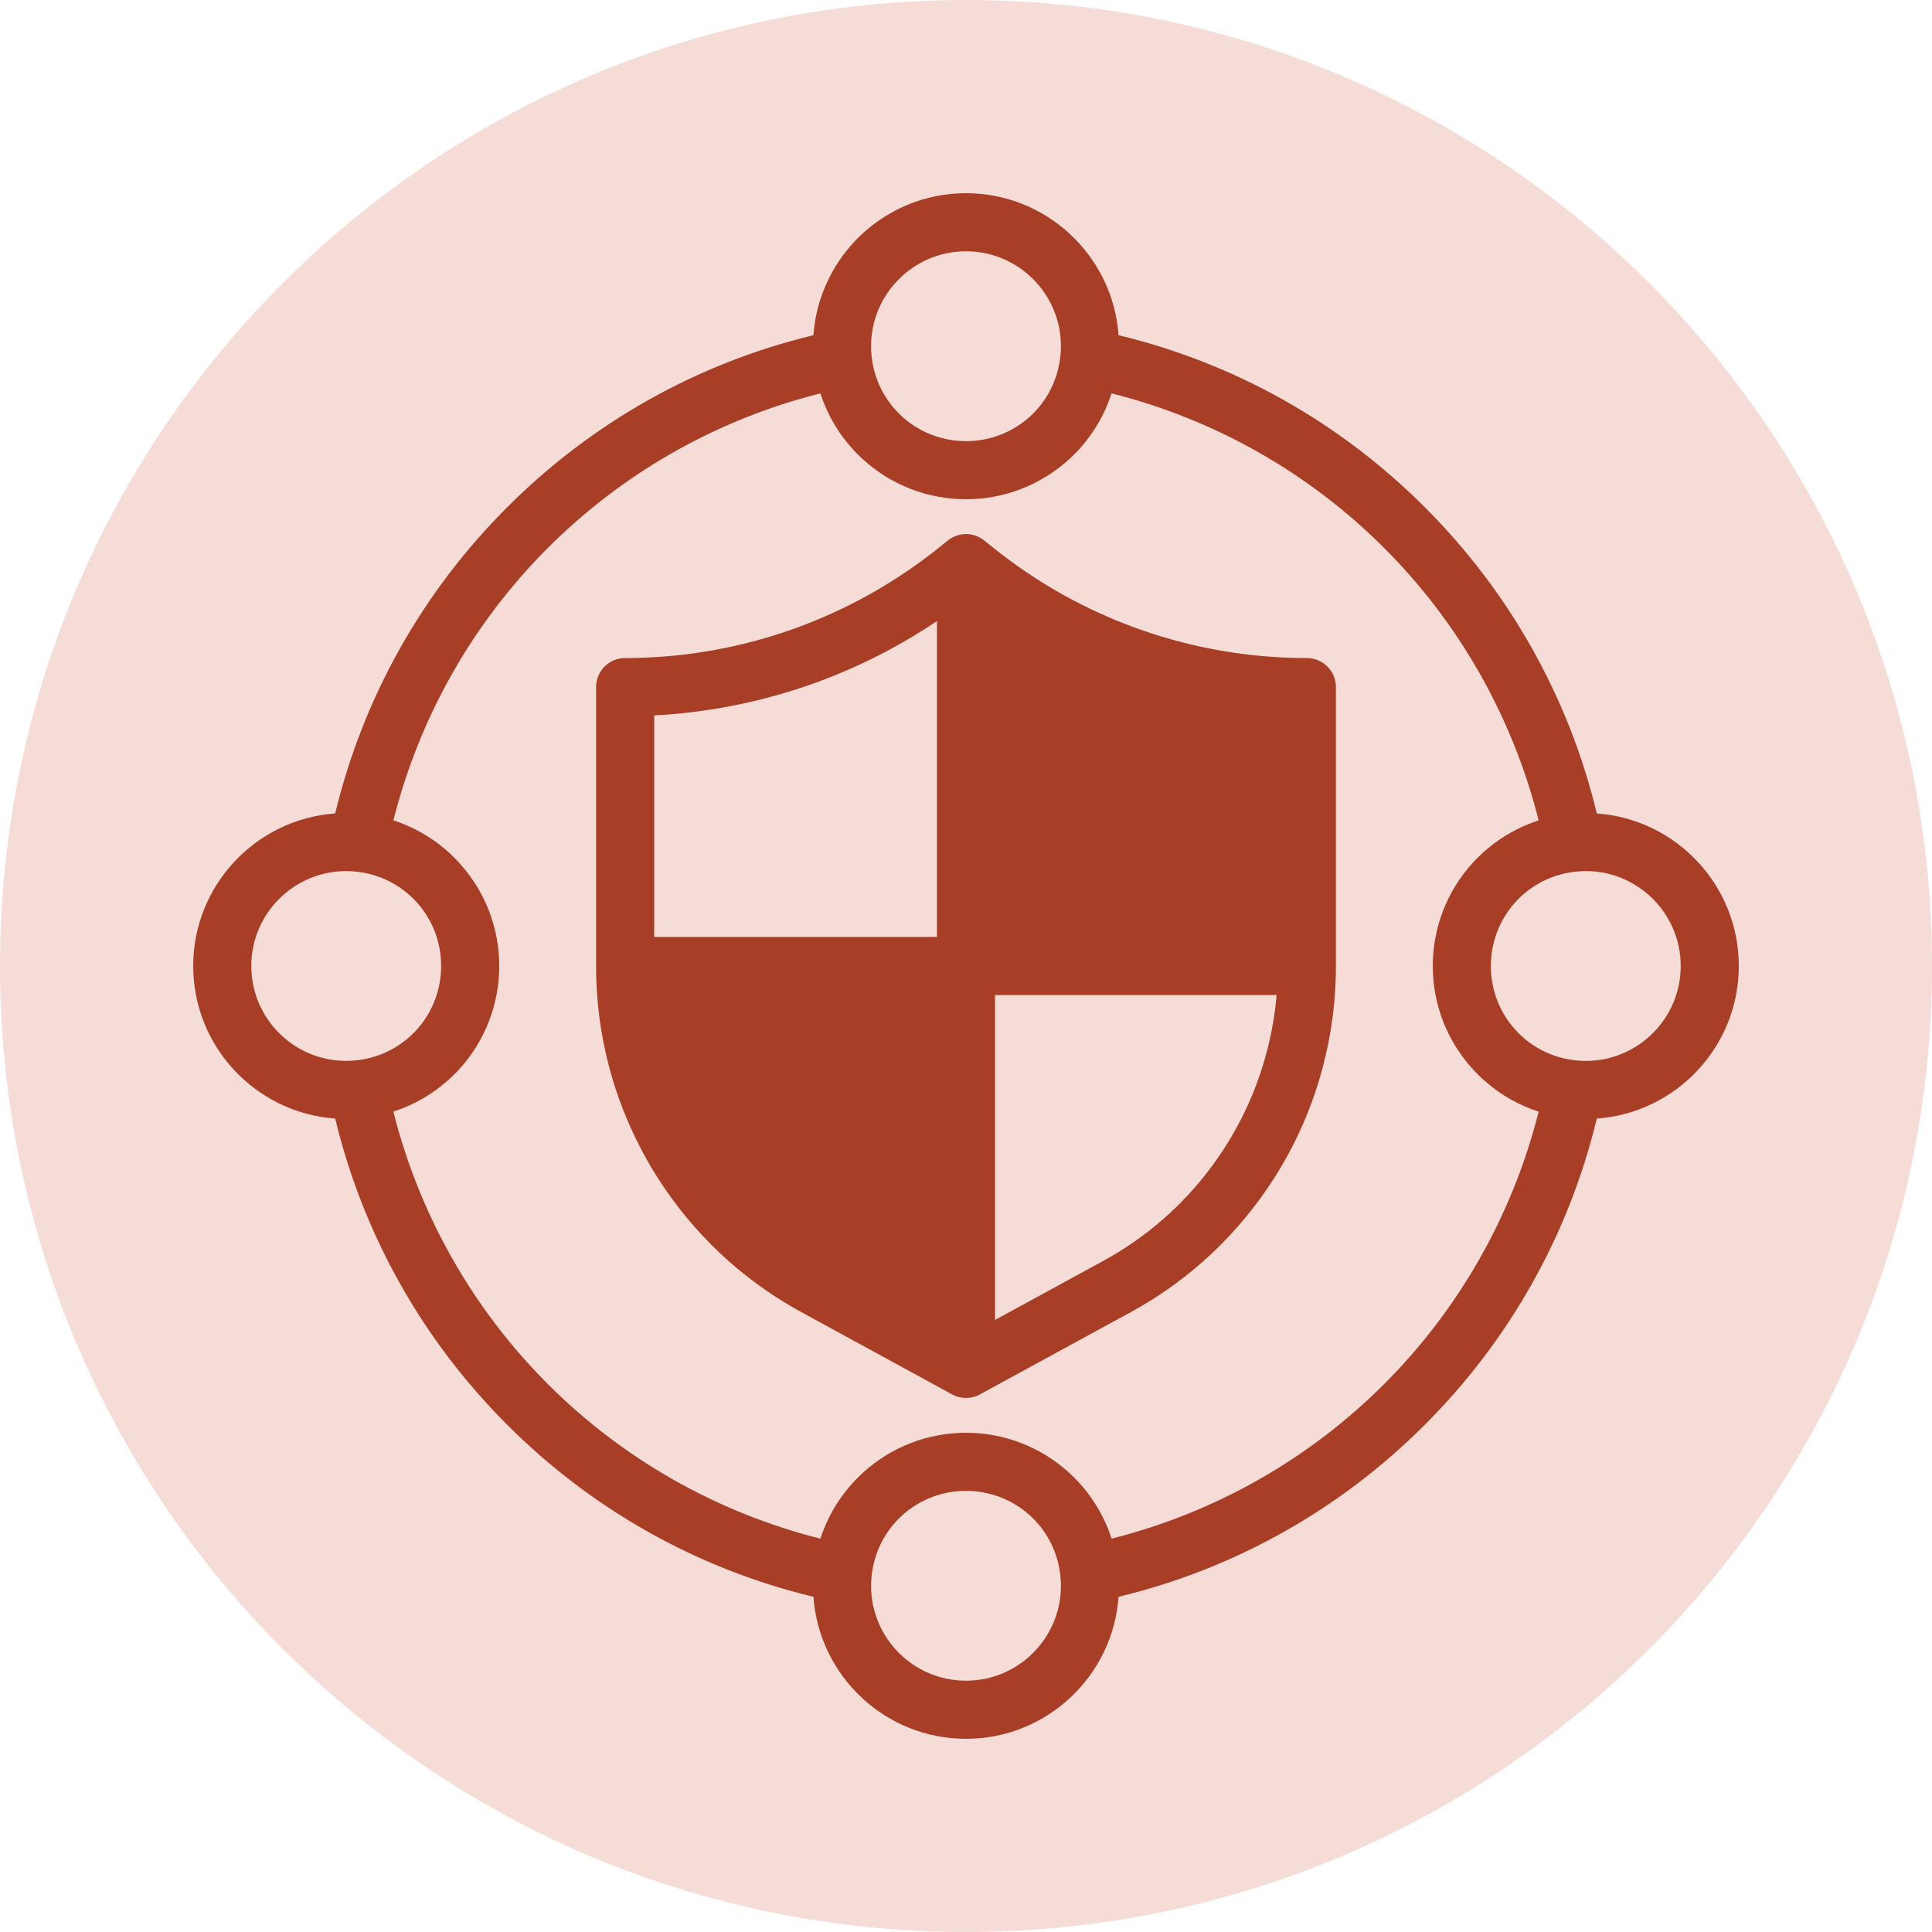
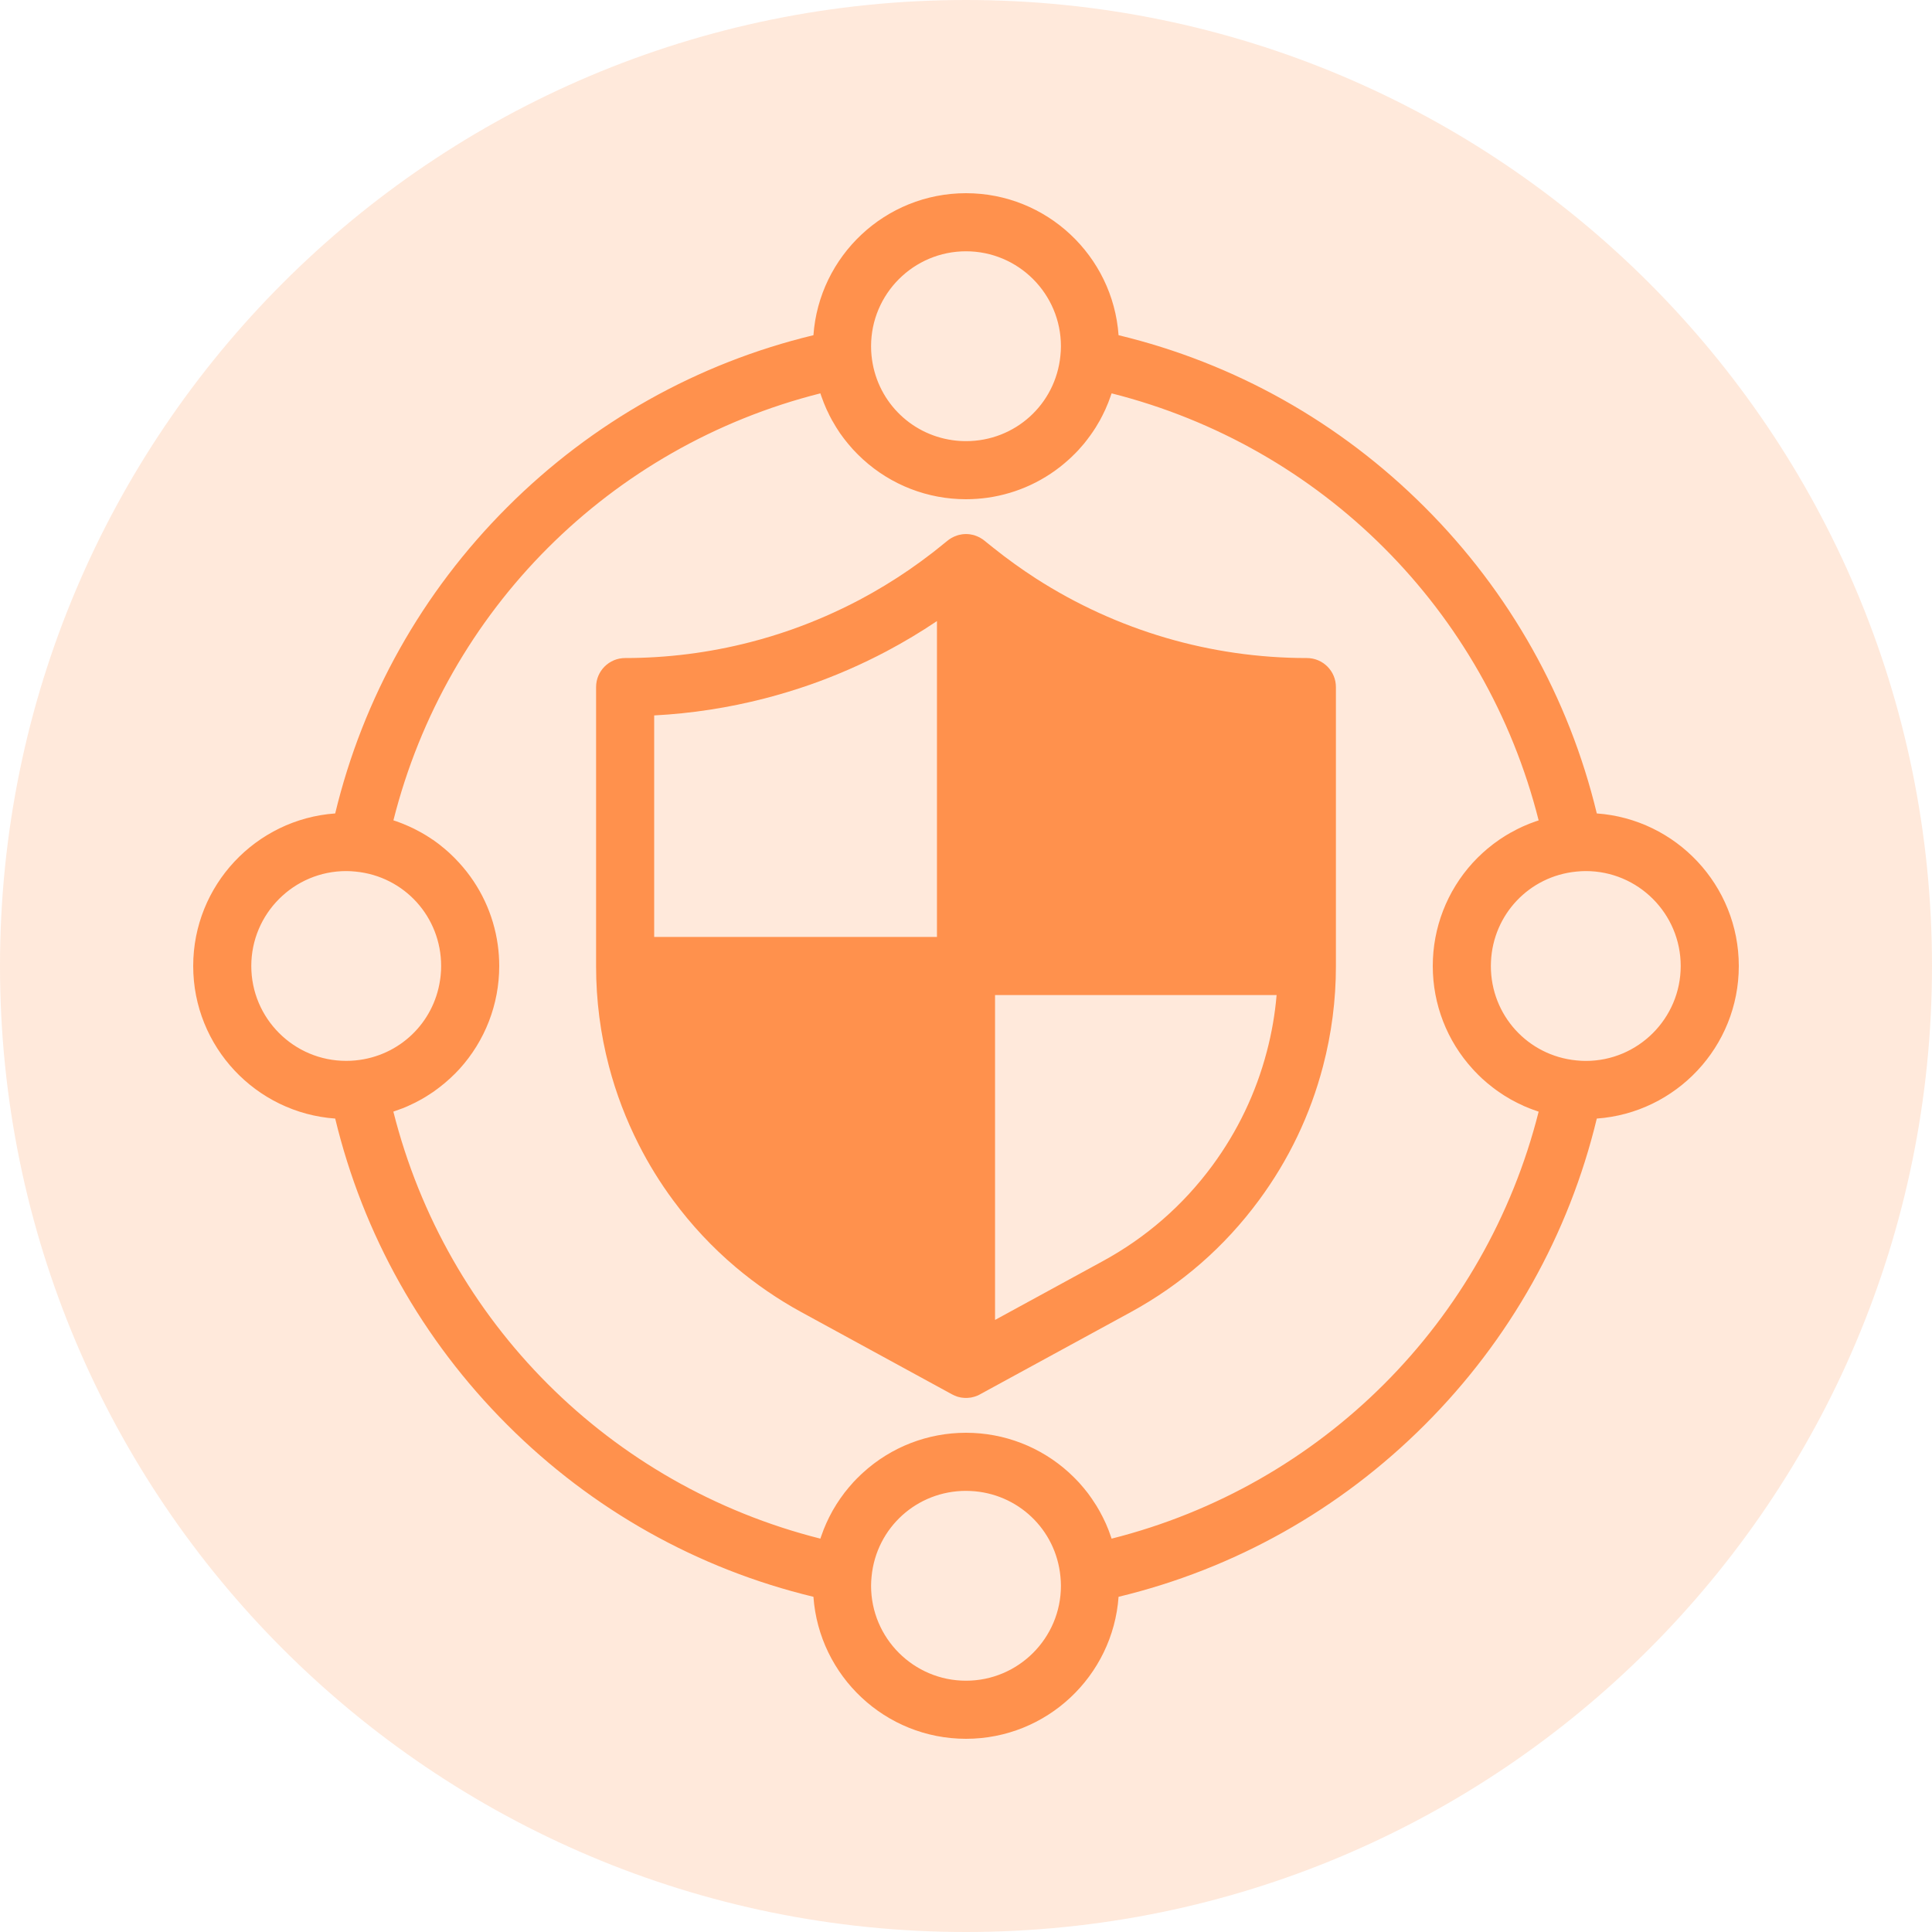
<svg xmlns="http://www.w3.org/2000/svg" width="30" height="30" viewBox="0 0 30 30" fill="none">
-   <path d="M20.293 10.218C18.799 10.218 17.345 9.791 16.088 8.984C15.864 8.839 15.643 8.681 15.433 8.513L15.282 8.392C15.281 8.391 15.28 8.391 15.28 8.39C15.275 8.387 15.27 8.383 15.266 8.38C15.262 8.377 15.258 8.374 15.254 8.371C15.249 8.368 15.245 8.366 15.24 8.363C15.236 8.36 15.231 8.357 15.226 8.354C15.222 8.352 15.218 8.35 15.214 8.347C15.209 8.344 15.203 8.341 15.198 8.339C15.197 8.338 15.196 8.338 15.195 8.338C15.192 8.336 15.189 8.334 15.185 8.333C15.18 8.331 15.175 8.328 15.169 8.326C15.164 8.324 15.16 8.322 15.155 8.321C15.149 8.319 15.144 8.317 15.139 8.315C15.134 8.313 15.129 8.312 15.124 8.31C15.119 8.309 15.114 8.307 15.109 8.306C15.104 8.305 15.098 8.304 15.093 8.303C15.088 8.302 15.083 8.3 15.078 8.3C15.073 8.299 15.067 8.298 15.062 8.297C15.057 8.297 15.052 8.296 15.047 8.295C15.042 8.295 15.036 8.294 15.031 8.294C15.026 8.294 15.021 8.294 15.016 8.293C15.011 8.293 15.005 8.293 15 8.293C14.995 8.293 14.99 8.293 14.985 8.293C14.98 8.294 14.975 8.294 14.97 8.294C14.964 8.294 14.959 8.295 14.953 8.295C14.949 8.296 14.944 8.297 14.939 8.297C14.933 8.298 14.928 8.299 14.922 8.3C14.918 8.3 14.912 8.301 14.908 8.303C14.902 8.304 14.897 8.305 14.892 8.306C14.887 8.307 14.882 8.309 14.877 8.31C14.872 8.312 14.867 8.313 14.862 8.315C14.856 8.317 14.851 8.319 14.846 8.321C14.841 8.322 14.836 8.324 14.832 8.326C14.826 8.328 14.821 8.331 14.815 8.333C14.812 8.334 14.809 8.336 14.805 8.338C14.804 8.338 14.804 8.338 14.803 8.339C14.797 8.341 14.792 8.344 14.787 8.347C14.783 8.349 14.778 8.352 14.774 8.354C14.77 8.356 14.765 8.359 14.761 8.362C14.756 8.365 14.752 8.368 14.747 8.371C14.743 8.374 14.739 8.377 14.735 8.379C14.731 8.383 14.726 8.386 14.721 8.39C14.721 8.39 14.72 8.391 14.719 8.391L14.496 8.57C14.368 8.669 14.241 8.762 14.116 8.848C13.87 9.017 13.611 9.174 13.347 9.314C13.004 9.495 12.647 9.651 12.283 9.779C12.078 9.851 11.865 9.916 11.651 9.971C11.015 10.135 10.362 10.218 9.707 10.218C9.458 10.218 9.256 10.42 9.256 10.669V15V15.005C9.256 15.53 9.323 16.053 9.456 16.558C9.566 16.978 9.723 17.389 9.921 17.778C10.073 18.078 10.252 18.367 10.451 18.636C10.733 19.019 11.06 19.369 11.422 19.675C11.737 19.941 12.081 20.177 12.444 20.375L14.784 21.652C14.786 21.653 14.789 21.654 14.791 21.655C14.795 21.657 14.799 21.659 14.803 21.661C14.808 21.664 14.813 21.666 14.818 21.668C14.822 21.67 14.826 21.672 14.83 21.673C14.835 21.675 14.84 21.677 14.845 21.679C14.849 21.681 14.853 21.682 14.857 21.684C14.862 21.686 14.868 21.687 14.873 21.689C14.877 21.69 14.881 21.691 14.885 21.692C14.891 21.694 14.896 21.695 14.902 21.696C14.906 21.697 14.909 21.698 14.913 21.699C14.919 21.7 14.925 21.701 14.931 21.702C14.934 21.702 14.938 21.703 14.942 21.703C14.949 21.704 14.955 21.705 14.961 21.705C14.964 21.706 14.968 21.706 14.971 21.706C14.98 21.707 14.99 21.707 15 21.707C15.009 21.707 15.019 21.707 15.029 21.706C15.032 21.706 15.035 21.706 15.038 21.705C15.044 21.705 15.051 21.704 15.057 21.703C15.061 21.703 15.065 21.702 15.069 21.702C15.075 21.701 15.08 21.7 15.086 21.699C15.09 21.698 15.094 21.697 15.098 21.696C15.104 21.695 15.109 21.694 15.114 21.692C15.118 21.691 15.123 21.69 15.127 21.689C15.132 21.687 15.137 21.686 15.142 21.684C15.146 21.683 15.151 21.681 15.155 21.68C15.16 21.678 15.165 21.676 15.17 21.674C15.174 21.672 15.178 21.67 15.183 21.669C15.187 21.666 15.192 21.664 15.197 21.662C15.201 21.66 15.205 21.658 15.209 21.656C15.211 21.654 15.214 21.654 15.216 21.652L17.556 20.376C18.345 19.946 19.016 19.36 19.549 18.637C20.012 18.01 20.346 17.311 20.543 16.559C20.676 16.053 20.744 15.53 20.744 15.005V15V10.669C20.744 10.42 20.542 10.218 20.293 10.218ZM10.158 11.109C10.737 11.079 11.313 10.99 11.875 10.845C12.115 10.783 12.352 10.711 12.581 10.631C12.986 10.489 13.386 10.314 13.768 10.112C14.036 9.97 14.298 9.813 14.549 9.644V14.549H10.158V11.109ZM19.671 16.329C19.503 16.97 19.218 17.566 18.824 18.101C18.369 18.718 17.797 19.216 17.124 19.583L15.451 20.496V15.451H19.823C19.798 15.748 19.747 16.042 19.671 16.329Z" fill="#9D3A21" />
-   <path d="M27 15C27 13.747 26.026 12.719 24.795 12.631C24.362 10.833 23.444 9.195 22.124 7.876C20.805 6.556 19.167 5.638 17.369 5.205C17.281 3.974 16.253 3 15 3C13.747 3 12.719 3.974 12.631 5.205C10.833 5.638 9.195 6.556 7.876 7.876C6.556 9.195 5.638 10.833 5.205 12.631C3.974 12.719 3 13.747 3 15C3 16.253 3.974 17.281 5.205 17.369C5.638 19.167 6.556 20.805 7.876 22.124C9.195 23.444 10.833 24.362 12.631 24.795C12.719 26.026 13.747 27 15 27C16.253 27 17.281 26.026 17.369 24.795C19.167 24.362 20.805 23.444 22.124 22.124C23.444 20.805 24.362 19.167 24.795 17.369C26.026 17.281 27 16.253 27 15ZM15 3.902C15.813 3.902 16.474 4.563 16.474 5.376C16.474 5.426 16.471 5.475 16.466 5.522C16.392 6.279 15.762 6.85 15 6.85C14.929 6.85 14.858 6.845 14.79 6.835C14.125 6.741 13.601 6.208 13.533 5.521C13.528 5.475 13.526 5.426 13.526 5.376C13.526 4.563 14.187 3.902 15 3.902ZM3.902 15C3.902 14.187 4.563 13.526 5.376 13.526C5.426 13.526 5.475 13.529 5.522 13.534C6.279 13.608 6.85 14.238 6.85 15C6.85 15.047 6.848 15.095 6.843 15.141C6.841 15.168 6.837 15.194 6.833 15.22C6.736 15.88 6.205 16.399 5.521 16.466C5.475 16.471 5.426 16.473 5.376 16.473C4.563 16.474 3.902 15.813 3.902 15ZM15 26.098C14.187 26.098 13.526 25.437 13.526 24.624C13.526 24.576 13.529 24.527 13.534 24.478C13.608 23.721 14.239 23.15 15 23.15C15.024 23.15 15.047 23.151 15.071 23.152C15.8 23.186 16.394 23.744 16.466 24.477C16.471 24.527 16.474 24.576 16.474 24.624C16.474 25.437 15.813 26.098 15 26.098ZM17.261 23.892C17.259 23.885 17.256 23.877 17.253 23.869C17.25 23.861 17.247 23.853 17.244 23.844C17.235 23.818 17.226 23.792 17.216 23.766C17.214 23.762 17.213 23.757 17.211 23.753C17.199 23.723 17.187 23.693 17.174 23.664C17.171 23.657 17.167 23.649 17.164 23.642C17.153 23.618 17.142 23.595 17.131 23.573C17.127 23.565 17.124 23.558 17.12 23.551C17.106 23.522 17.09 23.494 17.075 23.466C17.073 23.461 17.07 23.456 17.067 23.452C17.053 23.428 17.04 23.405 17.026 23.382C17.021 23.374 17.016 23.366 17.011 23.359C16.995 23.334 16.98 23.31 16.963 23.286C16.962 23.283 16.96 23.28 16.958 23.278C16.94 23.251 16.921 23.225 16.902 23.199C16.896 23.192 16.891 23.185 16.886 23.178C16.87 23.158 16.854 23.138 16.838 23.118C16.833 23.112 16.828 23.106 16.823 23.1C16.802 23.076 16.781 23.051 16.76 23.027C16.755 23.022 16.75 23.017 16.746 23.012C16.727 22.993 16.709 22.974 16.691 22.955C16.684 22.949 16.678 22.942 16.672 22.936C16.648 22.913 16.625 22.89 16.601 22.868C16.162 22.468 15.594 22.248 15 22.248C14.406 22.248 13.838 22.468 13.4 22.868C13.375 22.89 13.352 22.913 13.329 22.936C13.322 22.942 13.316 22.949 13.309 22.955C13.291 22.974 13.273 22.993 13.254 23.012C13.25 23.017 13.245 23.022 13.241 23.027C13.219 23.051 13.198 23.076 13.177 23.1C13.172 23.106 13.168 23.112 13.163 23.118C13.146 23.138 13.13 23.158 13.114 23.178C13.109 23.185 13.104 23.192 13.099 23.199C13.079 23.225 13.06 23.251 13.042 23.277C13.04 23.279 13.039 23.282 13.038 23.284C13.021 23.309 13.004 23.334 12.988 23.359C12.984 23.366 12.979 23.373 12.975 23.381C12.96 23.405 12.946 23.429 12.931 23.454C12.929 23.457 12.927 23.461 12.925 23.465C12.909 23.494 12.894 23.522 12.879 23.552C12.876 23.558 12.873 23.564 12.87 23.57C12.858 23.595 12.846 23.619 12.835 23.644C12.832 23.65 12.829 23.656 12.827 23.662C12.813 23.693 12.8 23.723 12.788 23.754C12.787 23.756 12.787 23.759 12.786 23.761C12.775 23.789 12.764 23.818 12.754 23.848C12.752 23.854 12.749 23.86 12.747 23.867C12.745 23.875 12.741 23.884 12.739 23.892C9.472 23.068 6.932 20.528 6.108 17.261C6.115 17.259 6.122 17.256 6.13 17.253C6.139 17.25 6.147 17.247 6.156 17.244C6.182 17.235 6.208 17.226 6.233 17.216C6.238 17.214 6.243 17.213 6.248 17.211C6.278 17.199 6.307 17.187 6.336 17.174C6.344 17.171 6.351 17.167 6.359 17.163C6.382 17.153 6.405 17.142 6.427 17.131C6.435 17.127 6.442 17.124 6.45 17.12C6.478 17.106 6.506 17.091 6.534 17.075C6.539 17.073 6.544 17.07 6.549 17.067C6.572 17.053 6.595 17.04 6.618 17.026C6.626 17.021 6.634 17.016 6.641 17.011C6.666 16.995 6.691 16.98 6.715 16.963C6.718 16.961 6.72 16.96 6.723 16.958C6.749 16.939 6.775 16.921 6.801 16.901C6.808 16.896 6.815 16.891 6.822 16.885C6.842 16.87 6.862 16.854 6.882 16.837C6.888 16.832 6.894 16.828 6.9 16.823C6.925 16.802 6.949 16.781 6.973 16.759C6.978 16.755 6.983 16.75 6.988 16.746C7.008 16.727 7.026 16.709 7.045 16.691C7.052 16.684 7.058 16.678 7.065 16.672C7.088 16.648 7.11 16.625 7.133 16.601C7.532 16.162 7.752 15.594 7.752 15C7.752 14.889 7.744 14.778 7.729 14.669C7.663 14.198 7.457 13.756 7.132 13.4C7.132 13.399 7.132 13.399 7.131 13.399C7.11 13.375 7.088 13.352 7.065 13.329C7.058 13.322 7.052 13.316 7.045 13.309C7.026 13.29 7.008 13.273 6.989 13.255C6.983 13.25 6.978 13.245 6.973 13.24C6.949 13.218 6.925 13.198 6.901 13.177C6.894 13.172 6.888 13.167 6.882 13.162C6.863 13.146 6.843 13.13 6.823 13.114C6.816 13.109 6.808 13.103 6.801 13.097C6.775 13.078 6.75 13.059 6.724 13.041C6.72 13.039 6.717 13.037 6.713 13.035C6.69 13.019 6.667 13.003 6.643 12.989C6.635 12.983 6.626 12.978 6.618 12.973C6.596 12.959 6.574 12.947 6.552 12.934C6.546 12.931 6.54 12.927 6.534 12.924C6.507 12.909 6.479 12.894 6.451 12.88C6.443 12.876 6.434 12.871 6.426 12.867C6.405 12.857 6.383 12.847 6.362 12.837C6.353 12.833 6.344 12.829 6.335 12.825C6.307 12.812 6.279 12.8 6.25 12.789C6.243 12.786 6.236 12.784 6.229 12.781C6.206 12.772 6.183 12.764 6.16 12.755C6.149 12.752 6.139 12.748 6.129 12.745C6.122 12.743 6.115 12.741 6.109 12.738C6.932 9.472 9.472 6.932 12.739 6.108C12.741 6.115 12.744 6.123 12.746 6.13C12.749 6.139 12.752 6.147 12.755 6.156C12.764 6.182 12.774 6.208 12.784 6.233C12.785 6.238 12.787 6.243 12.789 6.248C12.801 6.277 12.813 6.307 12.826 6.336C12.829 6.343 12.833 6.351 12.836 6.359C12.847 6.382 12.857 6.405 12.869 6.427C12.872 6.435 12.876 6.442 12.879 6.449C12.894 6.478 12.909 6.506 12.924 6.534C12.927 6.539 12.93 6.543 12.933 6.548C12.946 6.572 12.96 6.595 12.974 6.618C12.979 6.626 12.983 6.634 12.988 6.641C13.004 6.666 13.02 6.691 13.036 6.715C13.038 6.717 13.04 6.72 13.041 6.723C13.059 6.749 13.079 6.775 13.098 6.801C13.103 6.808 13.109 6.815 13.114 6.822C13.13 6.842 13.146 6.862 13.162 6.882C13.167 6.888 13.171 6.894 13.177 6.9C13.197 6.925 13.218 6.949 13.24 6.973C13.244 6.978 13.249 6.983 13.254 6.988C13.272 7.007 13.29 7.026 13.309 7.045C13.315 7.051 13.322 7.058 13.328 7.064C13.351 7.087 13.375 7.11 13.399 7.132C13.838 7.532 14.406 7.752 15 7.752C15.111 7.752 15.222 7.744 15.331 7.729C15.802 7.663 16.244 7.457 16.6 7.132C16.625 7.11 16.648 7.088 16.671 7.064C16.678 7.058 16.684 7.051 16.691 7.045C16.709 7.026 16.727 7.007 16.746 6.988C16.75 6.983 16.755 6.978 16.759 6.973C16.781 6.949 16.802 6.925 16.823 6.9C16.828 6.894 16.833 6.888 16.838 6.882C16.854 6.862 16.87 6.842 16.885 6.822C16.89 6.814 16.896 6.808 16.901 6.8C16.921 6.775 16.939 6.749 16.957 6.723C16.959 6.719 16.962 6.716 16.964 6.713C16.98 6.689 16.995 6.666 17.011 6.642C17.016 6.633 17.021 6.625 17.026 6.617C17.039 6.595 17.052 6.573 17.065 6.551C17.068 6.545 17.072 6.539 17.076 6.533C17.09 6.506 17.105 6.478 17.119 6.451C17.124 6.442 17.128 6.433 17.132 6.424C17.142 6.404 17.152 6.383 17.162 6.362C17.166 6.352 17.17 6.343 17.174 6.334C17.187 6.306 17.199 6.278 17.21 6.249C17.213 6.242 17.216 6.234 17.218 6.227C17.227 6.204 17.235 6.182 17.243 6.159C17.247 6.149 17.25 6.138 17.254 6.127C17.256 6.121 17.259 6.114 17.261 6.108C20.527 6.933 23.067 9.472 23.892 12.739C23.884 12.741 23.877 12.744 23.869 12.747C23.861 12.75 23.852 12.752 23.844 12.755C23.818 12.764 23.792 12.774 23.766 12.784C23.762 12.786 23.757 12.787 23.752 12.789C23.722 12.801 23.693 12.813 23.664 12.826C23.656 12.829 23.648 12.833 23.641 12.836C23.618 12.847 23.595 12.858 23.572 12.869C23.565 12.873 23.558 12.876 23.55 12.88C23.522 12.894 23.494 12.909 23.466 12.925C23.461 12.927 23.456 12.93 23.451 12.933C23.427 12.946 23.404 12.96 23.381 12.974C23.373 12.979 23.366 12.984 23.358 12.989C23.333 13.004 23.309 13.02 23.285 13.036C23.282 13.038 23.279 13.04 23.277 13.042C23.25 13.06 23.224 13.079 23.199 13.098C23.192 13.104 23.185 13.109 23.178 13.114C23.157 13.13 23.137 13.146 23.118 13.162C23.112 13.167 23.106 13.172 23.099 13.177C23.075 13.198 23.051 13.219 23.027 13.24C23.022 13.245 23.017 13.25 23.012 13.254C22.992 13.273 22.973 13.29 22.954 13.309C22.948 13.316 22.941 13.322 22.935 13.328C22.912 13.352 22.889 13.375 22.867 13.399C22.468 13.838 22.248 14.406 22.248 15C22.248 15.594 22.468 16.162 22.868 16.6C22.89 16.625 22.913 16.648 22.936 16.671C22.942 16.678 22.949 16.684 22.955 16.691C22.974 16.709 22.993 16.727 23.012 16.746C23.017 16.75 23.022 16.755 23.027 16.759C23.051 16.781 23.076 16.802 23.1 16.823C23.106 16.828 23.112 16.832 23.118 16.837C23.138 16.854 23.158 16.87 23.179 16.886C23.186 16.891 23.192 16.896 23.199 16.901C23.225 16.921 23.251 16.94 23.278 16.958C23.28 16.96 23.282 16.961 23.284 16.962C23.309 16.98 23.334 16.996 23.359 17.012C23.367 17.017 23.374 17.021 23.381 17.025C23.405 17.04 23.43 17.055 23.454 17.069C23.458 17.071 23.462 17.073 23.465 17.075C23.494 17.091 23.523 17.106 23.552 17.121C23.558 17.124 23.564 17.127 23.57 17.13C23.595 17.142 23.619 17.154 23.645 17.165C23.651 17.168 23.656 17.171 23.662 17.174C23.693 17.187 23.723 17.2 23.754 17.212C23.756 17.213 23.758 17.213 23.76 17.214C23.789 17.226 23.818 17.236 23.848 17.246C23.854 17.248 23.86 17.251 23.867 17.253C23.875 17.256 23.884 17.259 23.892 17.262C23.068 20.527 20.527 23.068 17.261 23.892ZM24.624 16.474C24.576 16.474 24.527 16.471 24.478 16.466C23.721 16.392 23.15 15.761 23.15 15C23.15 14.976 23.151 14.953 23.152 14.929C23.186 14.2 23.744 13.606 24.477 13.534C24.527 13.529 24.576 13.526 24.624 13.526C25.437 13.526 26.098 14.187 26.098 15C26.098 15.813 25.437 16.474 24.624 16.474Z" fill="#9D3A21" />
-   <circle cx="15" cy="15" r="15" fill="#D25239" fill-opacity="0.2" />
+   <path d="M20.293 10.218C18.799 10.218 17.345 9.791 16.088 8.984C15.864 8.839 15.643 8.681 15.433 8.513L15.282 8.392C15.281 8.391 15.28 8.391 15.28 8.39C15.275 8.387 15.27 8.383 15.266 8.38C15.262 8.377 15.258 8.374 15.254 8.371C15.249 8.368 15.245 8.366 15.24 8.363C15.236 8.36 15.231 8.357 15.226 8.354C15.222 8.352 15.218 8.35 15.214 8.347C15.209 8.344 15.203 8.341 15.198 8.339C15.197 8.338 15.196 8.338 15.195 8.338C15.192 8.336 15.189 8.334 15.185 8.333C15.18 8.331 15.175 8.328 15.169 8.326C15.164 8.324 15.16 8.322 15.155 8.321C15.149 8.319 15.144 8.317 15.139 8.315C15.134 8.313 15.129 8.312 15.124 8.31C15.119 8.309 15.114 8.307 15.109 8.306C15.104 8.305 15.098 8.304 15.093 8.303C15.088 8.302 15.083 8.3 15.078 8.3C15.073 8.299 15.067 8.298 15.062 8.297C15.057 8.297 15.052 8.296 15.047 8.295C15.042 8.295 15.036 8.294 15.031 8.294C15.026 8.294 15.021 8.294 15.016 8.293C15.011 8.293 15.005 8.293 15 8.293C14.995 8.293 14.99 8.293 14.985 8.293C14.98 8.294 14.975 8.294 14.97 8.294C14.964 8.294 14.959 8.295 14.953 8.295C14.949 8.296 14.944 8.297 14.939 8.297C14.933 8.298 14.928 8.299 14.922 8.3C14.918 8.3 14.912 8.301 14.908 8.303C14.902 8.304 14.897 8.305 14.892 8.306C14.887 8.307 14.882 8.309 14.877 8.31C14.872 8.312 14.867 8.313 14.862 8.315C14.856 8.317 14.851 8.319 14.846 8.321C14.841 8.322 14.836 8.324 14.832 8.326C14.826 8.328 14.821 8.331 14.815 8.333C14.812 8.334 14.809 8.336 14.805 8.338C14.804 8.338 14.804 8.338 14.803 8.339C14.797 8.341 14.792 8.344 14.787 8.347C14.783 8.349 14.778 8.352 14.774 8.354C14.77 8.356 14.765 8.359 14.761 8.362C14.756 8.365 14.752 8.368 14.747 8.371C14.743 8.374 14.739 8.377 14.735 8.379C14.731 8.383 14.726 8.386 14.721 8.39C14.721 8.39 14.72 8.391 14.719 8.391L14.496 8.57C14.368 8.669 14.241 8.762 14.116 8.848C13.87 9.017 13.611 9.174 13.347 9.314C13.004 9.495 12.647 9.651 12.283 9.779C12.078 9.851 11.865 9.916 11.651 9.971C11.015 10.135 10.362 10.218 9.707 10.218C9.458 10.218 9.256 10.42 9.256 10.669V15V15.005C9.256 15.53 9.323 16.053 9.456 16.558C9.566 16.978 9.723 17.389 9.921 17.778C10.073 18.078 10.252 18.367 10.451 18.636C10.733 19.019 11.06 19.369 11.422 19.675C11.737 19.941 12.081 20.177 12.444 20.375L14.784 21.652C14.786 21.653 14.789 21.654 14.791 21.655C14.795 21.657 14.799 21.659 14.803 21.661C14.808 21.664 14.813 21.666 14.818 21.668C14.822 21.67 14.826 21.672 14.83 21.673C14.835 21.675 14.84 21.677 14.845 21.679C14.849 21.681 14.853 21.682 14.857 21.684C14.862 21.686 14.868 21.687 14.873 21.689C14.877 21.69 14.881 21.691 14.885 21.692C14.891 21.694 14.896 21.695 14.902 21.696C14.906 21.697 14.909 21.698 14.913 21.699C14.919 21.7 14.925 21.701 14.931 21.702C14.934 21.702 14.938 21.703 14.942 21.703C14.949 21.704 14.955 21.705 14.961 21.705C14.964 21.706 14.968 21.706 14.971 21.706C14.98 21.707 14.99 21.707 15 21.707C15.009 21.707 15.019 21.707 15.029 21.706C15.032 21.706 15.035 21.706 15.038 21.705C15.044 21.705 15.051 21.704 15.057 21.703C15.061 21.703 15.065 21.702 15.069 21.702C15.075 21.701 15.08 21.7 15.086 21.699C15.09 21.698 15.094 21.697 15.098 21.696C15.104 21.695 15.109 21.694 15.114 21.692C15.118 21.691 15.123 21.69 15.127 21.689C15.132 21.687 15.137 21.686 15.142 21.684C15.146 21.683 15.151 21.681 15.155 21.68C15.16 21.678 15.165 21.676 15.17 21.674C15.174 21.672 15.178 21.67 15.183 21.669C15.187 21.666 15.192 21.664 15.197 21.662C15.201 21.66 15.205 21.658 15.209 21.656C15.211 21.654 15.214 21.654 15.216 21.652L17.556 20.376C18.345 19.946 19.016 19.36 19.549 18.637C20.012 18.01 20.346 17.311 20.543 16.559C20.676 16.053 20.744 15.53 20.744 15.005V15V10.669C20.744 10.42 20.542 10.218 20.293 10.218ZM10.158 11.109C10.737 11.079 11.313 10.99 11.875 10.845C12.115 10.783 12.352 10.711 12.581 10.631C12.986 10.489 13.386 10.314 13.768 10.112C14.036 9.97 14.298 9.813 14.549 9.644V14.549H10.158V11.109ZM19.671 16.329C19.503 16.97 19.218 17.566 18.824 18.101C18.369 18.718 17.797 19.216 17.124 19.583L15.451 20.496V15.451H19.823C19.798 15.748 19.747 16.042 19.671 16.329Z" fill="#ff914d" />
+   <path d="M27 15C27 13.747 26.026 12.719 24.795 12.631C24.362 10.833 23.444 9.195 22.124 7.876C20.805 6.556 19.167 5.638 17.369 5.205C17.281 3.974 16.253 3 15 3C13.747 3 12.719 3.974 12.631 5.205C10.833 5.638 9.195 6.556 7.876 7.876C6.556 9.195 5.638 10.833 5.205 12.631C3.974 12.719 3 13.747 3 15C3 16.253 3.974 17.281 5.205 17.369C5.638 19.167 6.556 20.805 7.876 22.124C9.195 23.444 10.833 24.362 12.631 24.795C12.719 26.026 13.747 27 15 27C16.253 27 17.281 26.026 17.369 24.795C19.167 24.362 20.805 23.444 22.124 22.124C23.444 20.805 24.362 19.167 24.795 17.369C26.026 17.281 27 16.253 27 15ZM15 3.902C15.813 3.902 16.474 4.563 16.474 5.376C16.474 5.426 16.471 5.475 16.466 5.522C16.392 6.279 15.762 6.85 15 6.85C14.929 6.85 14.858 6.845 14.79 6.835C14.125 6.741 13.601 6.208 13.533 5.521C13.528 5.475 13.526 5.426 13.526 5.376C13.526 4.563 14.187 3.902 15 3.902ZM3.902 15C3.902 14.187 4.563 13.526 5.376 13.526C5.426 13.526 5.475 13.529 5.522 13.534C6.279 13.608 6.85 14.238 6.85 15C6.85 15.047 6.848 15.095 6.843 15.141C6.841 15.168 6.837 15.194 6.833 15.22C6.736 15.88 6.205 16.399 5.521 16.466C5.475 16.471 5.426 16.473 5.376 16.473C4.563 16.474 3.902 15.813 3.902 15ZM15 26.098C14.187 26.098 13.526 25.437 13.526 24.624C13.526 24.576 13.529 24.527 13.534 24.478C13.608 23.721 14.239 23.15 15 23.15C15.024 23.15 15.047 23.151 15.071 23.152C15.8 23.186 16.394 23.744 16.466 24.477C16.471 24.527 16.474 24.576 16.474 24.624C16.474 25.437 15.813 26.098 15 26.098ZM17.261 23.892C17.259 23.885 17.256 23.877 17.253 23.869C17.25 23.861 17.247 23.853 17.244 23.844C17.235 23.818 17.226 23.792 17.216 23.766C17.214 23.762 17.213 23.757 17.211 23.753C17.199 23.723 17.187 23.693 17.174 23.664C17.171 23.657 17.167 23.649 17.164 23.642C17.153 23.618 17.142 23.595 17.131 23.573C17.127 23.565 17.124 23.558 17.12 23.551C17.106 23.522 17.09 23.494 17.075 23.466C17.073 23.461 17.07 23.456 17.067 23.452C17.053 23.428 17.04 23.405 17.026 23.382C17.021 23.374 17.016 23.366 17.011 23.359C16.995 23.334 16.98 23.31 16.963 23.286C16.962 23.283 16.96 23.28 16.958 23.278C16.94 23.251 16.921 23.225 16.902 23.199C16.896 23.192 16.891 23.185 16.886 23.178C16.87 23.158 16.854 23.138 16.838 23.118C16.833 23.112 16.828 23.106 16.823 23.1C16.802 23.076 16.781 23.051 16.76 23.027C16.755 23.022 16.75 23.017 16.746 23.012C16.727 22.993 16.709 22.974 16.691 22.955C16.684 22.949 16.678 22.942 16.672 22.936C16.648 22.913 16.625 22.89 16.601 22.868C16.162 22.468 15.594 22.248 15 22.248C14.406 22.248 13.838 22.468 13.4 22.868C13.375 22.89 13.352 22.913 13.329 22.936C13.322 22.942 13.316 22.949 13.309 22.955C13.291 22.974 13.273 22.993 13.254 23.012C13.25 23.017 13.245 23.022 13.241 23.027C13.219 23.051 13.198 23.076 13.177 23.1C13.172 23.106 13.168 23.112 13.163 23.118C13.146 23.138 13.13 23.158 13.114 23.178C13.109 23.185 13.104 23.192 13.099 23.199C13.079 23.225 13.06 23.251 13.042 23.277C13.04 23.279 13.039 23.282 13.038 23.284C13.021 23.309 13.004 23.334 12.988 23.359C12.984 23.366 12.979 23.373 12.975 23.381C12.96 23.405 12.946 23.429 12.931 23.454C12.929 23.457 12.927 23.461 12.925 23.465C12.909 23.494 12.894 23.522 12.879 23.552C12.876 23.558 12.873 23.564 12.87 23.57C12.858 23.595 12.846 23.619 12.835 23.644C12.832 23.65 12.829 23.656 12.827 23.662C12.813 23.693 12.8 23.723 12.788 23.754C12.787 23.756 12.787 23.759 12.786 23.761C12.775 23.789 12.764 23.818 12.754 23.848C12.752 23.854 12.749 23.86 12.747 23.867C12.745 23.875 12.741 23.884 12.739 23.892C9.472 23.068 6.932 20.528 6.108 17.261C6.115 17.259 6.122 17.256 6.13 17.253C6.139 17.25 6.147 17.247 6.156 17.244C6.182 17.235 6.208 17.226 6.233 17.216C6.238 17.214 6.243 17.213 6.248 17.211C6.278 17.199 6.307 17.187 6.336 17.174C6.344 17.171 6.351 17.167 6.359 17.163C6.382 17.153 6.405 17.142 6.427 17.131C6.435 17.127 6.442 17.124 6.45 17.12C6.478 17.106 6.506 17.091 6.534 17.075C6.539 17.073 6.544 17.07 6.549 17.067C6.572 17.053 6.595 17.04 6.618 17.026C6.626 17.021 6.634 17.016 6.641 17.011C6.666 16.995 6.691 16.98 6.715 16.963C6.718 16.961 6.72 16.96 6.723 16.958C6.749 16.939 6.775 16.921 6.801 16.901C6.808 16.896 6.815 16.891 6.822 16.885C6.842 16.87 6.862 16.854 6.882 16.837C6.888 16.832 6.894 16.828 6.9 16.823C6.925 16.802 6.949 16.781 6.973 16.759C6.978 16.755 6.983 16.75 6.988 16.746C7.008 16.727 7.026 16.709 7.045 16.691C7.052 16.684 7.058 16.678 7.065 16.672C7.088 16.648 7.11 16.625 7.133 16.601C7.532 16.162 7.752 15.594 7.752 15C7.752 14.889 7.744 14.778 7.729 14.669C7.663 14.198 7.457 13.756 7.132 13.4C7.132 13.399 7.132 13.399 7.131 13.399C7.11 13.375 7.088 13.352 7.065 13.329C7.058 13.322 7.052 13.316 7.045 13.309C7.026 13.29 7.008 13.273 6.989 13.255C6.983 13.25 6.978 13.245 6.973 13.24C6.949 13.218 6.925 13.198 6.901 13.177C6.894 13.172 6.888 13.167 6.882 13.162C6.863 13.146 6.843 13.13 6.823 13.114C6.816 13.109 6.808 13.103 6.801 13.097C6.775 13.078 6.75 13.059 6.724 13.041C6.72 13.039 6.717 13.037 6.713 13.035C6.69 13.019 6.667 13.003 6.643 12.989C6.635 12.983 6.626 12.978 6.618 12.973C6.596 12.959 6.574 12.947 6.552 12.934C6.546 12.931 6.54 12.927 6.534 12.924C6.507 12.909 6.479 12.894 6.451 12.88C6.443 12.876 6.434 12.871 6.426 12.867C6.405 12.857 6.383 12.847 6.362 12.837C6.353 12.833 6.344 12.829 6.335 12.825C6.307 12.812 6.279 12.8 6.25 12.789C6.243 12.786 6.236 12.784 6.229 12.781C6.206 12.772 6.183 12.764 6.16 12.755C6.149 12.752 6.139 12.748 6.129 12.745C6.122 12.743 6.115 12.741 6.109 12.738C6.932 9.472 9.472 6.932 12.739 6.108C12.741 6.115 12.744 6.123 12.746 6.13C12.749 6.139 12.752 6.147 12.755 6.156C12.764 6.182 12.774 6.208 12.784 6.233C12.785 6.238 12.787 6.243 12.789 6.248C12.801 6.277 12.813 6.307 12.826 6.336C12.829 6.343 12.833 6.351 12.836 6.359C12.847 6.382 12.857 6.405 12.869 6.427C12.872 6.435 12.876 6.442 12.879 6.449C12.894 6.478 12.909 6.506 12.924 6.534C12.927 6.539 12.93 6.543 12.933 6.548C12.946 6.572 12.96 6.595 12.974 6.618C12.979 6.626 12.983 6.634 12.988 6.641C13.004 6.666 13.02 6.691 13.036 6.715C13.038 6.717 13.04 6.72 13.041 6.723C13.059 6.749 13.079 6.775 13.098 6.801C13.103 6.808 13.109 6.815 13.114 6.822C13.13 6.842 13.146 6.862 13.162 6.882C13.167 6.888 13.171 6.894 13.177 6.9C13.197 6.925 13.218 6.949 13.24 6.973C13.244 6.978 13.249 6.983 13.254 6.988C13.272 7.007 13.29 7.026 13.309 7.045C13.315 7.051 13.322 7.058 13.328 7.064C13.351 7.087 13.375 7.11 13.399 7.132C13.838 7.532 14.406 7.752 15 7.752C15.111 7.752 15.222 7.744 15.331 7.729C15.802 7.663 16.244 7.457 16.6 7.132C16.625 7.11 16.648 7.088 16.671 7.064C16.678 7.058 16.684 7.051 16.691 7.045C16.709 7.026 16.727 7.007 16.746 6.988C16.75 6.983 16.755 6.978 16.759 6.973C16.781 6.949 16.802 6.925 16.823 6.9C16.828 6.894 16.833 6.888 16.838 6.882C16.854 6.862 16.87 6.842 16.885 6.822C16.89 6.814 16.896 6.808 16.901 6.8C16.921 6.775 16.939 6.749 16.957 6.723C16.959 6.719 16.962 6.716 16.964 6.713C16.98 6.689 16.995 6.666 17.011 6.642C17.016 6.633 17.021 6.625 17.026 6.617C17.039 6.595 17.052 6.573 17.065 6.551C17.068 6.545 17.072 6.539 17.076 6.533C17.09 6.506 17.105 6.478 17.119 6.451C17.124 6.442 17.128 6.433 17.132 6.424C17.142 6.404 17.152 6.383 17.162 6.362C17.166 6.352 17.17 6.343 17.174 6.334C17.187 6.306 17.199 6.278 17.21 6.249C17.213 6.242 17.216 6.234 17.218 6.227C17.227 6.204 17.235 6.182 17.243 6.159C17.247 6.149 17.25 6.138 17.254 6.127C17.256 6.121 17.259 6.114 17.261 6.108C20.527 6.933 23.067 9.472 23.892 12.739C23.884 12.741 23.877 12.744 23.869 12.747C23.861 12.75 23.852 12.752 23.844 12.755C23.818 12.764 23.792 12.774 23.766 12.784C23.762 12.786 23.757 12.787 23.752 12.789C23.722 12.801 23.693 12.813 23.664 12.826C23.656 12.829 23.648 12.833 23.641 12.836C23.618 12.847 23.595 12.858 23.572 12.869C23.565 12.873 23.558 12.876 23.55 12.88C23.522 12.894 23.494 12.909 23.466 12.925C23.461 12.927 23.456 12.93 23.451 12.933C23.427 12.946 23.404 12.96 23.381 12.974C23.373 12.979 23.366 12.984 23.358 12.989C23.333 13.004 23.309 13.02 23.285 13.036C23.282 13.038 23.279 13.04 23.277 13.042C23.25 13.06 23.224 13.079 23.199 13.098C23.192 13.104 23.185 13.109 23.178 13.114C23.157 13.13 23.137 13.146 23.118 13.162C23.112 13.167 23.106 13.172 23.099 13.177C23.075 13.198 23.051 13.219 23.027 13.24C23.022 13.245 23.017 13.25 23.012 13.254C22.992 13.273 22.973 13.29 22.954 13.309C22.948 13.316 22.941 13.322 22.935 13.328C22.912 13.352 22.889 13.375 22.867 13.399C22.468 13.838 22.248 14.406 22.248 15C22.248 15.594 22.468 16.162 22.868 16.6C22.89 16.625 22.913 16.648 22.936 16.671C22.942 16.678 22.949 16.684 22.955 16.691C22.974 16.709 22.993 16.727 23.012 16.746C23.017 16.75 23.022 16.755 23.027 16.759C23.051 16.781 23.076 16.802 23.1 16.823C23.106 16.828 23.112 16.832 23.118 16.837C23.138 16.854 23.158 16.87 23.179 16.886C23.186 16.891 23.192 16.896 23.199 16.901C23.225 16.921 23.251 16.94 23.278 16.958C23.28 16.96 23.282 16.961 23.284 16.962C23.309 16.98 23.334 16.996 23.359 17.012C23.367 17.017 23.374 17.021 23.381 17.025C23.405 17.04 23.43 17.055 23.454 17.069C23.458 17.071 23.462 17.073 23.465 17.075C23.494 17.091 23.523 17.106 23.552 17.121C23.558 17.124 23.564 17.127 23.57 17.13C23.595 17.142 23.619 17.154 23.645 17.165C23.651 17.168 23.656 17.171 23.662 17.174C23.693 17.187 23.723 17.2 23.754 17.212C23.756 17.213 23.758 17.213 23.76 17.214C23.789 17.226 23.818 17.236 23.848 17.246C23.854 17.248 23.86 17.251 23.867 17.253C23.875 17.256 23.884 17.259 23.892 17.262C23.068 20.527 20.527 23.068 17.261 23.892ZM24.624 16.474C24.576 16.474 24.527 16.471 24.478 16.466C23.721 16.392 23.15 15.761 23.15 15C23.15 14.976 23.151 14.953 23.152 14.929C23.186 14.2 23.744 13.606 24.477 13.534C24.527 13.529 24.576 13.526 24.624 13.526C25.437 13.526 26.098 14.187 26.098 15C26.098 15.813 25.437 16.474 24.624 16.474Z" fill="#ff914d" />
+   <circle cx="15" cy="15" r="15" fill="#ff914d" fill-opacity="0.2" />
</svg>
